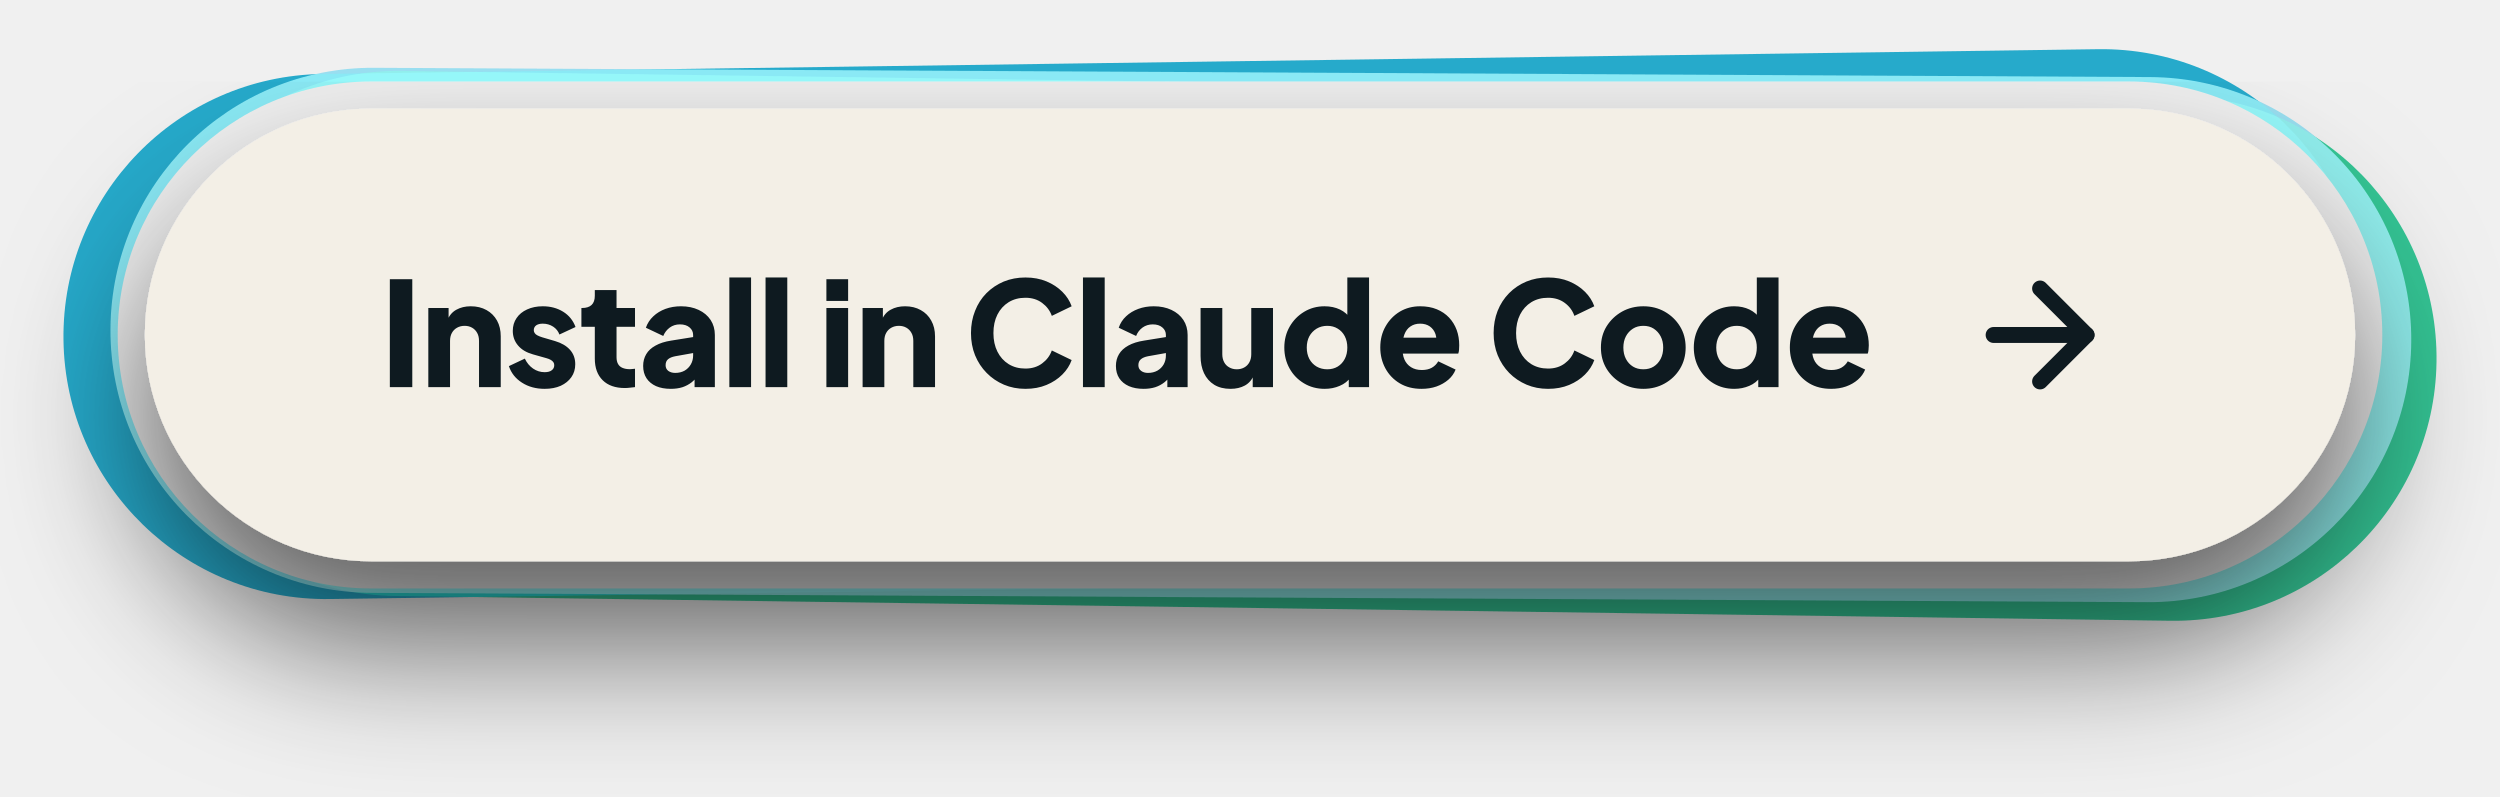
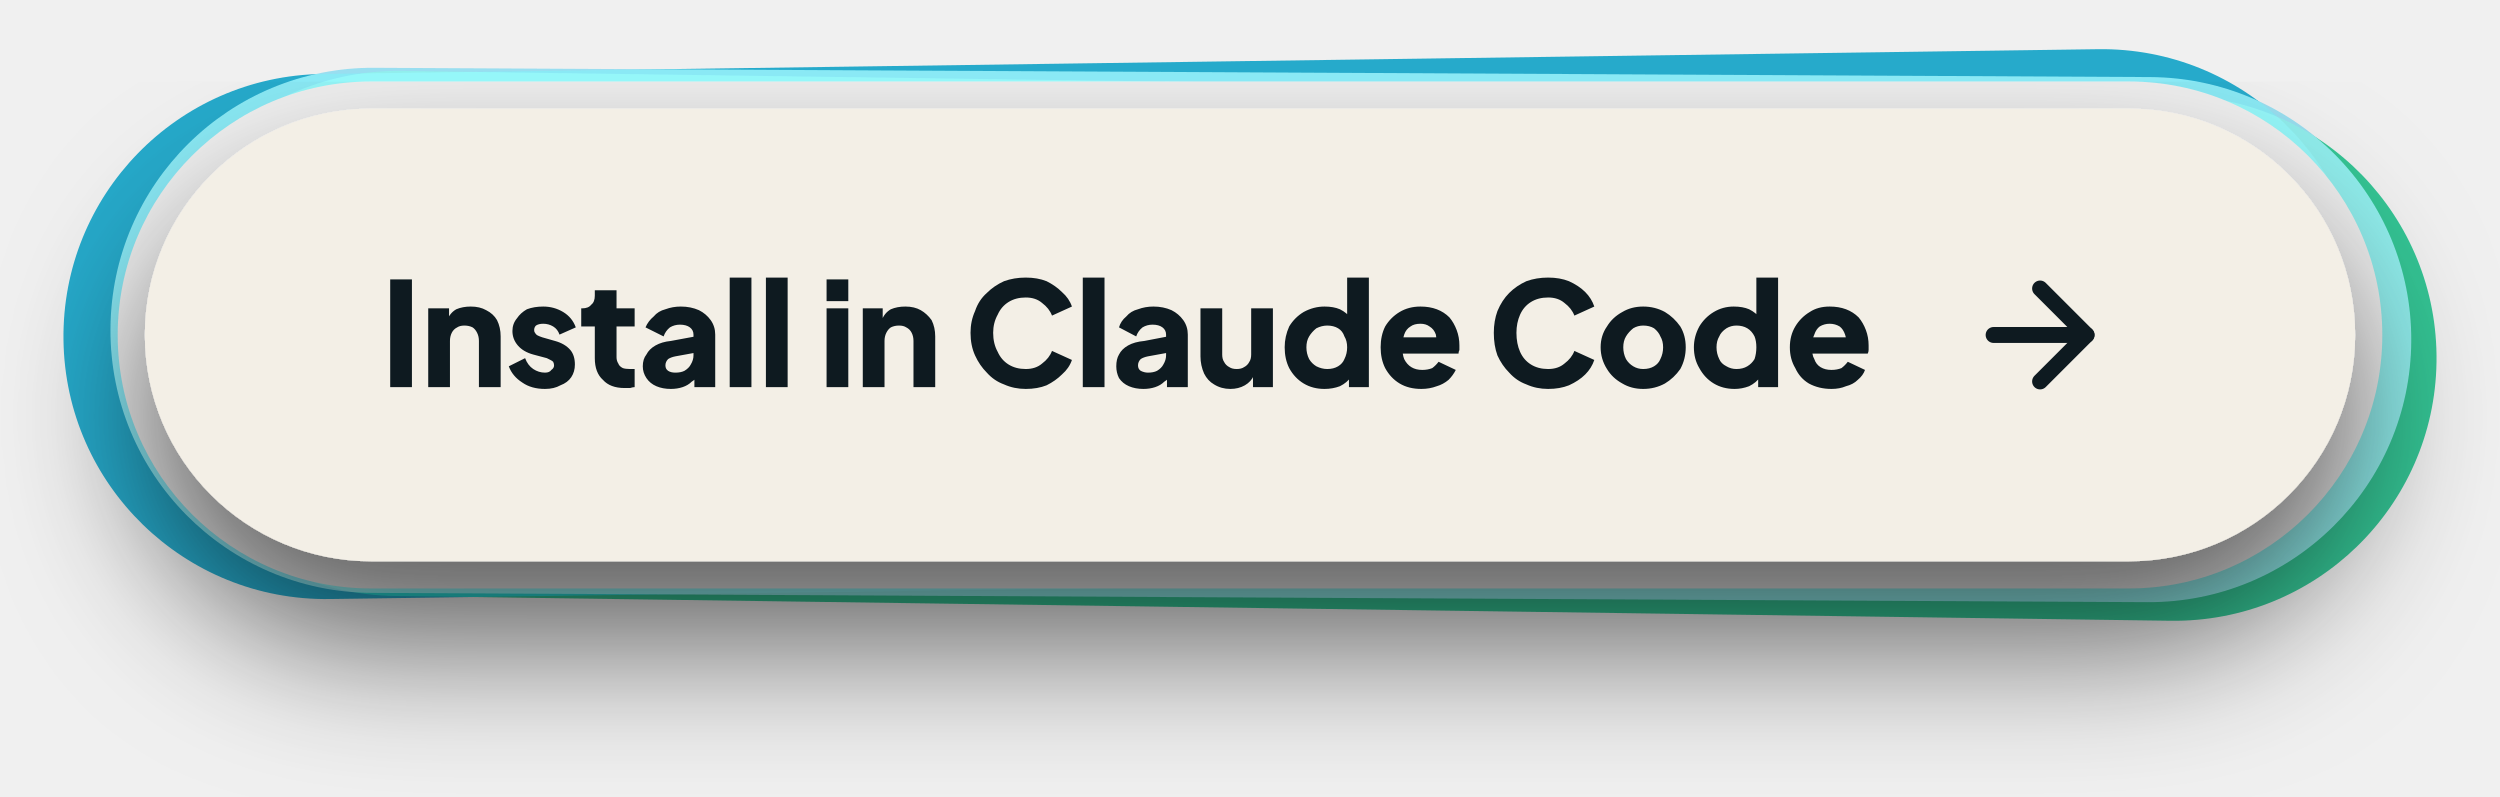
<svg xmlns="http://www.w3.org/2000/svg" width="276.14" height="88" viewBox="0 0 276.14 88" role="img" aria-label="Install in Claude Code" fill="none">
  <defs>
    <mask id="cut" maskUnits="userSpaceOnUse" x="0" y="0" width="276.14" height="88">
      <rect width="276.14" height="88" fill="#fff" />
      <rect x="13" y="9" width="250.14" height="56" rx="28.0" fill="#000" />
    </mask>
    <filter id="lift" x="-30%" y="-40%" width="160%" height="200%" color-interpolation-filters="sRGB">
      <feDropShadow dx="0" dy="9" stdDeviation="8" flood-color="#000000" flood-opacity="0.6" />
    </filter>
  </defs>
  <g mask="url(#cut)" style="isolation:isolate">
    <rect x="11" y="8" width="254.14" height="58" rx="29.0" transform="translate(-4 -1.2) rotate(-0.8 138.07 37)" fill="#0fa2c6" opacity=".9" style="mix-blend-mode:screen" />
    <rect x="11" y="8" width="254.14" height="58" rx="29.0" transform="translate(4 1.2) rotate(0.8 138.07 37)" fill="#1fbf8a" opacity=".9" style="mix-blend-mode:screen" />
    <rect x="11" y="8" width="254.14" height="58" rx="29.0" transform="translate(1.2 0) rotate(0.3 138.07 37)" fill="#8fdcef" opacity=".9" style="mix-blend-mode:screen" />
  </g>
  <rect x="16" y="12" width="244.14" height="50" rx="25.0" fill="#f3efe6" filter="url(#lift)" />
-   <path transform="translate(42 42.76)" fill="#0e1a20" d="M1.06 0V-11.92H3.54V0Z M5.31 0V-8.74H7.55V-7.01L7.42 -7.39Q7.73 -8.18 8.41 -8.55Q9.09 -8.93 10 -8.93Q10.99 -8.93 11.74 -8.51Q12.48 -8.1 12.9 -7.35Q13.31 -6.61 13.31 -5.61V0H10.91V-5.1Q10.91 -5.62 10.71 -5.98Q10.51 -6.35 10.15 -6.56Q9.79 -6.77 9.32 -6.77Q8.85 -6.77 8.48 -6.56Q8.11 -6.35 7.91 -5.98Q7.71 -5.62 7.71 -5.1V0Z M18.16 0.19Q16.72 0.19 15.66 -0.49Q14.59 -1.17 14.21 -2.32L15.97 -3.15Q16.3 -2.45 16.88 -2.05Q17.46 -1.65 18.16 -1.65Q18.67 -1.65 18.94 -1.86Q19.22 -2.06 19.22 -2.43Q19.22 -2.62 19.12 -2.76Q19.02 -2.9 18.83 -3.01Q18.64 -3.12 18.35 -3.2L16.86 -3.62Q15.79 -3.92 15.22 -4.6Q14.64 -5.28 14.64 -6.21Q14.64 -7.02 15.06 -7.63Q15.47 -8.24 16.22 -8.58Q16.98 -8.93 17.95 -8.93Q19.23 -8.93 20.2 -8.33Q21.17 -7.73 21.57 -6.64L19.79 -5.81Q19.6 -6.35 19.1 -6.68Q18.59 -7.01 17.95 -7.01Q17.49 -7.01 17.22 -6.82Q16.96 -6.62 16.96 -6.29Q16.96 -6.11 17.06 -5.97Q17.15 -5.82 17.37 -5.71Q17.58 -5.6 17.9 -5.5L19.3 -5.09Q20.38 -4.77 20.96 -4.12Q21.54 -3.47 21.54 -2.53Q21.54 -1.71 21.11 -1.1Q20.69 -0.5 19.94 -0.15Q19.18 0.19 18.16 0.19Z M27.02 0.1Q25.44 0.1 24.57 -0.76Q23.7 -1.62 23.7 -3.15V-6.66H22.22V-8.74H22.3Q22.98 -8.74 23.34 -9.07Q23.7 -9.41 23.7 -10.08V-10.72H26.1V-8.74H28.14V-6.66H26.1V-3.31Q26.1 -2.86 26.26 -2.57Q26.42 -2.27 26.75 -2.13Q27.09 -1.98 27.58 -1.98Q27.7 -1.98 27.84 -2Q27.98 -2.02 28.14 -2.03V0Q27.9 0.03 27.6 0.06Q27.3 0.1 27.02 0.1Z M32.1 0.19Q31.15 0.19 30.46 -0.11Q29.78 -0.42 29.41 -0.98Q29.04 -1.55 29.04 -2.34Q29.04 -3.07 29.38 -3.64Q29.71 -4.21 30.41 -4.59Q31.1 -4.98 32.14 -5.14L34.82 -5.57V-3.81L32.58 -3.41Q32.06 -3.31 31.79 -3.08Q31.52 -2.85 31.52 -2.42Q31.52 -2.02 31.82 -1.79Q32.13 -1.57 32.58 -1.57Q33.17 -1.57 33.62 -1.82Q34.06 -2.08 34.31 -2.52Q34.56 -2.96 34.56 -3.49V-5.76Q34.56 -6.26 34.17 -6.59Q33.78 -6.93 33.1 -6.93Q32.46 -6.93 31.98 -6.58Q31.49 -6.22 31.26 -5.65L29.34 -6.56Q29.6 -7.3 30.16 -7.82Q30.72 -8.35 31.5 -8.64Q32.29 -8.93 33.22 -8.93Q34.32 -8.93 35.17 -8.53Q36.02 -8.13 36.49 -7.42Q36.96 -6.7 36.96 -5.76V0H34.72V-1.41L35.26 -1.5Q34.88 -0.93 34.42 -0.55Q33.95 -0.18 33.38 0.01Q32.8 0.19 32.1 0.19Z M38.56 0V-12.11H40.96V0Z M42.56 0V-12.11H44.96V0Z M49.28 0V-8.74H51.68V0ZM49.28 -9.52V-11.92H51.68V-9.52Z M53.28 0V-8.74H55.52V-7.01L55.39 -7.39Q55.7 -8.18 56.38 -8.55Q57.06 -8.93 57.97 -8.93Q58.96 -8.93 59.7 -8.51Q60.45 -8.1 60.86 -7.35Q61.28 -6.61 61.28 -5.61V0H58.88V-5.1Q58.88 -5.62 58.68 -5.98Q58.48 -6.35 58.12 -6.56Q57.76 -6.77 57.29 -6.77Q56.82 -6.77 56.45 -6.56Q56.08 -6.35 55.88 -5.98Q55.68 -5.62 55.68 -5.1V0Z M71.26 0.19Q69.98 0.19 68.89 -0.27Q67.79 -0.74 66.98 -1.57Q66.16 -2.4 65.7 -3.52Q65.25 -4.64 65.25 -5.97Q65.25 -7.3 65.7 -8.42Q66.14 -9.55 66.96 -10.38Q67.78 -11.2 68.87 -11.66Q69.97 -12.11 71.26 -12.11Q72.56 -12.11 73.59 -11.68Q74.62 -11.25 75.34 -10.53Q76.06 -9.81 76.37 -8.93L74.18 -7.87Q73.87 -8.74 73.11 -9.3Q72.35 -9.87 71.26 -9.87Q70.21 -9.87 69.41 -9.38Q68.61 -8.88 68.17 -8.01Q67.73 -7.14 67.73 -5.97Q67.73 -4.8 68.17 -3.92Q68.61 -3.04 69.41 -2.54Q70.21 -2.05 71.26 -2.05Q72.35 -2.05 73.11 -2.62Q73.87 -3.18 74.18 -4.05L76.37 -2.99Q76.06 -2.11 75.34 -1.39Q74.62 -0.67 73.59 -0.24Q72.56 0.19 71.26 0.19Z M77.62 0V-12.11H80.02V0Z M84.32 0.19Q83.38 0.19 82.69 -0.11Q82 -0.42 81.63 -0.98Q81.26 -1.55 81.26 -2.34Q81.26 -3.07 81.6 -3.64Q81.94 -4.21 82.63 -4.59Q83.33 -4.98 84.37 -5.14L87.04 -5.57V-3.81L84.8 -3.41Q84.29 -3.31 84.02 -3.08Q83.74 -2.85 83.74 -2.42Q83.74 -2.02 84.05 -1.79Q84.35 -1.57 84.8 -1.57Q85.39 -1.57 85.84 -1.82Q86.29 -2.08 86.54 -2.52Q86.78 -2.96 86.78 -3.49V-5.76Q86.78 -6.26 86.39 -6.59Q86 -6.93 85.33 -6.93Q84.69 -6.93 84.2 -6.58Q83.71 -6.22 83.49 -5.65L81.57 -6.56Q81.82 -7.3 82.38 -7.82Q82.94 -8.35 83.73 -8.64Q84.51 -8.93 85.44 -8.93Q86.54 -8.93 87.39 -8.53Q88.24 -8.13 88.71 -7.42Q89.18 -6.7 89.18 -5.76V0H86.94V-1.41L87.49 -1.5Q87.1 -0.93 86.64 -0.55Q86.18 -0.18 85.6 0.01Q85.02 0.19 84.32 0.19Z M93.92 0.19Q92.86 0.19 92.12 -0.26Q91.38 -0.72 90.99 -1.54Q90.61 -2.35 90.61 -3.44V-8.74H93.01V-3.63Q93.01 -3.14 93.21 -2.76Q93.41 -2.38 93.78 -2.18Q94.14 -1.97 94.61 -1.97Q95.09 -1.97 95.45 -2.18Q95.81 -2.38 96.01 -2.76Q96.21 -3.14 96.21 -3.63V-8.74H98.61V0H96.37V-1.73L96.5 -1.34Q96.19 -0.56 95.51 -0.18Q94.83 0.19 93.92 0.19Z M104.32 0.19Q103.04 0.19 102.03 -0.42Q101.02 -1.02 100.44 -2.06Q99.86 -3.1 99.86 -4.37Q99.86 -5.65 100.45 -6.68Q101.04 -7.71 102.05 -8.32Q103.06 -8.93 104.3 -8.93Q105.26 -8.93 106.01 -8.57Q106.75 -8.21 107.18 -7.55L106.82 -7.07V-12.11H109.22V0H106.98V-1.6L107.2 -1.1Q106.75 -0.46 105.98 -0.14Q105.22 0.19 104.32 0.19ZM104.61 -1.97Q105.26 -1.97 105.76 -2.27Q106.26 -2.58 106.54 -3.12Q106.82 -3.66 106.82 -4.37Q106.82 -5.07 106.54 -5.62Q106.26 -6.16 105.76 -6.46Q105.26 -6.77 104.61 -6.77Q103.95 -6.77 103.43 -6.46Q102.91 -6.14 102.62 -5.61Q102.34 -5.07 102.34 -4.37Q102.34 -3.66 102.62 -3.12Q102.91 -2.58 103.43 -2.27Q103.95 -1.97 104.61 -1.97Z M115.02 0.19Q113.63 0.19 112.61 -0.42Q111.58 -1.04 111.02 -2.08Q110.46 -3.12 110.46 -4.38Q110.46 -5.7 111.05 -6.72Q111.63 -7.74 112.62 -8.34Q113.62 -8.93 114.86 -8.93Q115.9 -8.93 116.7 -8.6Q117.5 -8.27 118.06 -7.68Q118.61 -7.09 118.9 -6.31Q119.18 -5.54 119.18 -4.62Q119.18 -4.37 119.16 -4.12Q119.14 -3.87 119.07 -3.7H112.53V-5.46H117.71L116.58 -4.62Q116.74 -5.31 116.56 -5.85Q116.38 -6.38 115.94 -6.7Q115.5 -7.01 114.86 -7.01Q114.24 -7.01 113.79 -6.7Q113.34 -6.4 113.12 -5.81Q112.9 -5.22 112.94 -4.37Q112.88 -3.63 113.12 -3.07Q113.36 -2.51 113.86 -2.2Q114.35 -1.89 115.06 -1.89Q115.7 -1.89 116.15 -2.14Q116.61 -2.4 116.86 -2.85L118.78 -1.94Q118.53 -1.3 117.98 -0.82Q117.42 -0.34 116.67 -0.07Q115.92 0.19 115.02 0.19Z M128.99 0.19Q127.71 0.19 126.62 -0.27Q125.52 -0.74 124.7 -1.57Q123.89 -2.4 123.43 -3.52Q122.98 -4.64 122.98 -5.97Q122.98 -7.3 123.42 -8.42Q123.87 -9.55 124.69 -10.38Q125.5 -11.2 126.6 -11.66Q127.7 -12.11 128.99 -12.11Q130.29 -12.11 131.32 -11.68Q132.35 -11.25 133.07 -10.53Q133.79 -9.81 134.1 -8.93L131.9 -7.87Q131.6 -8.74 130.84 -9.3Q130.08 -9.87 128.99 -9.87Q127.94 -9.87 127.14 -9.38Q126.34 -8.88 125.9 -8.01Q125.46 -7.14 125.46 -5.97Q125.46 -4.8 125.9 -3.92Q126.34 -3.04 127.14 -2.54Q127.94 -2.05 128.99 -2.05Q130.08 -2.05 130.84 -2.62Q131.6 -3.18 131.9 -4.05L134.1 -2.99Q133.79 -2.11 133.07 -1.39Q132.35 -0.67 131.32 -0.24Q130.29 0.19 128.99 0.19Z M139.52 0.19Q138.22 0.19 137.16 -0.4Q136.1 -0.99 135.46 -2.02Q134.83 -3.06 134.83 -4.37Q134.83 -5.7 135.46 -6.72Q136.1 -7.74 137.16 -8.34Q138.22 -8.93 139.52 -8.93Q140.82 -8.93 141.87 -8.34Q142.93 -7.74 143.56 -6.72Q144.19 -5.7 144.19 -4.37Q144.19 -3.06 143.56 -2.02Q142.93 -0.99 141.87 -0.4Q140.82 0.19 139.52 0.19ZM139.52 -1.97Q140.18 -1.97 140.66 -2.27Q141.15 -2.58 141.43 -3.12Q141.71 -3.66 141.71 -4.37Q141.71 -5.07 141.43 -5.61Q141.15 -6.14 140.66 -6.46Q140.18 -6.77 139.52 -6.77Q138.86 -6.77 138.37 -6.46Q137.87 -6.14 137.59 -5.61Q137.31 -5.07 137.31 -4.37Q137.31 -3.66 137.59 -3.12Q137.87 -2.58 138.37 -2.27Q138.86 -1.97 139.52 -1.97Z M149.55 0.19Q148.27 0.19 147.26 -0.42Q146.26 -1.02 145.67 -2.06Q145.09 -3.1 145.09 -4.37Q145.09 -5.65 145.68 -6.68Q146.27 -7.71 147.28 -8.32Q148.29 -8.93 149.54 -8.93Q150.5 -8.93 151.24 -8.57Q151.98 -8.21 152.42 -7.55L152.05 -7.07V-12.11H154.45V0H152.21V-1.6L152.43 -1.1Q151.98 -0.46 151.22 -0.14Q150.45 0.19 149.55 0.19ZM149.84 -1.97Q150.5 -1.97 150.99 -2.27Q151.49 -2.58 151.77 -3.12Q152.05 -3.66 152.05 -4.37Q152.05 -5.07 151.77 -5.62Q151.49 -6.16 150.99 -6.46Q150.5 -6.77 149.84 -6.77Q149.18 -6.77 148.66 -6.46Q148.14 -6.14 147.86 -5.61Q147.57 -5.07 147.57 -4.37Q147.57 -3.66 147.86 -3.12Q148.14 -2.58 148.66 -2.27Q149.18 -1.97 149.84 -1.97Z M160.26 0.19Q158.86 0.19 157.84 -0.42Q156.82 -1.04 156.26 -2.08Q155.7 -3.12 155.7 -4.38Q155.7 -5.7 156.28 -6.72Q156.86 -7.74 157.86 -8.34Q158.85 -8.93 160.1 -8.93Q161.14 -8.93 161.94 -8.6Q162.74 -8.27 163.29 -7.68Q163.84 -7.09 164.13 -6.31Q164.42 -5.54 164.42 -4.62Q164.42 -4.37 164.39 -4.12Q164.37 -3.87 164.3 -3.7H157.76V-5.46H162.94L161.81 -4.62Q161.97 -5.31 161.79 -5.85Q161.62 -6.38 161.18 -6.7Q160.74 -7.01 160.1 -7.01Q159.47 -7.01 159.02 -6.7Q158.58 -6.4 158.35 -5.81Q158.13 -5.22 158.18 -4.37Q158.11 -3.63 158.35 -3.07Q158.59 -2.51 159.09 -2.2Q159.58 -1.89 160.29 -1.89Q160.93 -1.89 161.38 -2.14Q161.84 -2.4 162.1 -2.85L164.02 -1.94Q163.76 -1.3 163.21 -0.82Q162.66 -0.34 161.9 -0.07Q161.15 0.19 160.26 0.19Z" />
+   <path transform="translate(42 42.76)" fill="#0e1a20" d="M1.1 0V-11.9H3.5V0Z M5.3 0V-8.7H7.6V-7L7.4 -7.4Q7.7 -8.2 8.4 -8.6Q9.1 -8.9 10 -8.9Q11 -8.9 11.7 -8.5Q12.5 -8.1 12.9 -7.4Q13.3 -6.6 13.3 -5.6V0H10.9V-5.1Q10.9 -5.6 10.7 -6Q10.5 -6.4 10.2 -6.6Q9.8 -6.8 9.3 -6.8Q8.8 -6.8 8.5 -6.6Q8.1 -6.4 7.9 -6Q7.7 -5.6 7.7 -5.1V0Z M18.2 0.2Q16.7 0.2 15.7 -0.5Q14.6 -1.2 14.2 -2.3L16 -3.2Q16.3 -2.4 16.9 -2Q17.5 -1.6 18.2 -1.6Q18.7 -1.6 18.9 -1.9Q19.2 -2.1 19.2 -2.4Q19.2 -2.6 19.1 -2.8Q19 -2.9 18.8 -3Q18.6 -3.1 18.4 -3.2L16.9 -3.6Q15.8 -3.9 15.2 -4.6Q14.6 -5.3 14.6 -6.2Q14.6 -7 15.1 -7.6Q15.5 -8.2 16.2 -8.6Q17 -8.9 18 -8.9Q19.2 -8.9 20.2 -8.3Q21.2 -7.7 21.6 -6.6L19.8 -5.8Q19.6 -6.4 19.1 -6.7Q18.6 -7 18 -7Q17.5 -7 17.2 -6.8Q17 -6.6 17 -6.3Q17 -6.1 17.1 -6Q17.2 -5.8 17.4 -5.7Q17.6 -5.6 17.9 -5.5L19.3 -5.1Q20.4 -4.8 21 -4.1Q21.5 -3.5 21.5 -2.5Q21.5 -1.7 21.1 -1.1Q20.7 -0.5 19.9 -0.2Q19.2 0.2 18.2 0.2Z M27 0.1Q25.4 0.1 24.6 -0.8Q23.7 -1.6 23.7 -3.2V-6.7H22.2V-8.7H22.3Q23 -8.7 23.3 -9.1Q23.7 -9.4 23.7 -10.1V-10.7H26.1V-8.7H28.1V-6.7H26.1V-3.3Q26.1 -2.9 26.3 -2.6Q26.4 -2.3 26.8 -2.1Q27.1 -2 27.6 -2Q27.7 -2 27.8 -2Q28 -2 28.1 -2V0Q27.9 0 27.6 0.1Q27.3 0.1 27 0.1Z M32.1 0.2Q31.2 0.2 30.5 -0.1Q29.8 -0.4 29.4 -1Q29 -1.6 29 -2.3Q29 -3.1 29.4 -3.6Q29.7 -4.2 30.4 -4.6Q31.1 -5 32.1 -5.1L34.8 -5.6V-3.8L32.6 -3.4Q32.1 -3.3 31.8 -3.1Q31.5 -2.8 31.5 -2.4Q31.5 -2 31.8 -1.8Q32.1 -1.6 32.6 -1.6Q33.2 -1.6 33.6 -1.8Q34.1 -2.1 34.3 -2.5Q34.6 -3 34.6 -3.5V-5.8Q34.6 -6.3 34.2 -6.6Q33.8 -6.9 33.1 -6.9Q32.5 -6.9 32 -6.6Q31.5 -6.2 31.3 -5.6L29.3 -6.6Q29.6 -7.3 30.2 -7.8Q30.7 -8.4 31.5 -8.6Q32.3 -8.9 33.2 -8.9Q34.3 -8.9 35.2 -8.5Q36 -8.1 36.5 -7.4Q37 -6.7 37 -5.8V0H34.7V-1.4L35.3 -1.5Q34.9 -0.9 34.4 -0.6Q34 -0.2 33.4 0Q32.8 0.2 32.1 0.2Z M38.6 0V-12.1H41V0Z M42.6 0V-12.1H45V0Z M49.3 0V-8.7H51.7V0ZM49.3 -9.5V-11.9H51.7V-9.5Z M53.3 0V-8.7H55.5V-7L55.4 -7.4Q55.7 -8.2 56.4 -8.6Q57.1 -8.9 58 -8.9Q59 -8.9 59.7 -8.5Q60.4 -8.1 60.9 -7.4Q61.3 -6.6 61.3 -5.6V0H58.9V-5.1Q58.9 -5.6 58.7 -6Q58.5 -6.4 58.1 -6.6Q57.8 -6.8 57.3 -6.8Q56.8 -6.8 56.4 -6.6Q56.1 -6.4 55.9 -6Q55.7 -5.6 55.7 -5.1V0Z M71.3 0.2Q70 0.2 68.9 -0.3Q67.8 -0.7 67 -1.6Q66.2 -2.4 65.7 -3.5Q65.2 -4.6 65.2 -6Q65.2 -7.3 65.7 -8.4Q66.1 -9.6 67 -10.4Q67.8 -11.2 68.9 -11.7Q70 -12.1 71.3 -12.1Q72.6 -12.1 73.6 -11.7Q74.6 -11.2 75.3 -10.5Q76.1 -9.8 76.4 -8.9L74.2 -7.9Q73.9 -8.7 73.1 -9.3Q72.4 -9.9 71.3 -9.9Q70.2 -9.9 69.4 -9.4Q68.6 -8.9 68.2 -8Q67.7 -7.1 67.7 -6Q67.7 -4.8 68.2 -3.9Q68.6 -3 69.4 -2.5Q70.2 -2 71.3 -2Q72.4 -2 73.1 -2.6Q73.9 -3.2 74.2 -4L76.4 -3Q76.1 -2.1 75.3 -1.4Q74.6 -0.7 73.6 -0.2Q72.6 0.2 71.3 0.2Z M77.6 0V-12.1H80V0Z M84.3 0.2Q83.4 0.2 82.7 -0.1Q82 -0.4 81.6 -1Q81.3 -1.6 81.3 -2.3Q81.3 -3.1 81.6 -3.6Q81.9 -4.2 82.6 -4.6Q83.3 -5 84.4 -5.1L87 -5.6V-3.8L84.8 -3.4Q84.3 -3.3 84 -3.1Q83.7 -2.8 83.7 -2.4Q83.7 -2 84 -1.8Q84.4 -1.6 84.8 -1.6Q85.4 -1.6 85.8 -1.8Q86.3 -2.1 86.5 -2.5Q86.8 -3 86.8 -3.5V-5.8Q86.8 -6.3 86.4 -6.6Q86 -6.9 85.3 -6.9Q84.7 -6.9 84.2 -6.6Q83.7 -6.2 83.5 -5.6L81.6 -6.6Q81.8 -7.3 82.4 -7.8Q82.9 -8.4 83.7 -8.6Q84.5 -8.9 85.4 -8.9Q86.5 -8.9 87.4 -8.5Q88.2 -8.1 88.7 -7.4Q89.2 -6.7 89.2 -5.8V0H86.9V-1.4L87.5 -1.5Q87.1 -0.9 86.6 -0.6Q86.2 -0.2 85.6 0Q85 0.2 84.3 0.2Z M93.9 0.2Q92.9 0.2 92.1 -0.3Q91.4 -0.7 91 -1.5Q90.6 -2.4 90.6 -3.4V-8.7H93V-3.6Q93 -3.1 93.2 -2.8Q93.4 -2.4 93.8 -2.2Q94.1 -2 94.6 -2Q95.1 -2 95.4 -2.2Q95.8 -2.4 96 -2.8Q96.2 -3.1 96.2 -3.6V-8.7H98.6V0H96.4V-1.7L96.5 -1.3Q96.2 -0.6 95.5 -0.2Q94.8 0.2 93.9 0.2Z M104.3 0.2Q103 0.2 102 -0.4Q101 -1 100.4 -2.1Q99.9 -3.1 99.9 -4.4Q99.9 -5.6 100.4 -6.7Q101 -7.7 102 -8.3Q103.1 -8.9 104.3 -8.9Q105.3 -8.9 106 -8.6Q106.8 -8.2 107.2 -7.6L106.8 -7.1V-12.1H109.2V0H107V-1.6L107.2 -1.1Q106.8 -0.5 106 -0.1Q105.2 0.2 104.3 0.2ZM104.6 -2Q105.3 -2 105.8 -2.3Q106.3 -2.6 106.5 -3.1Q106.8 -3.7 106.8 -4.4Q106.8 -5.1 106.5 -5.6Q106.3 -6.2 105.8 -6.5Q105.3 -6.8 104.6 -6.8Q104 -6.8 103.4 -6.5Q102.9 -6.1 102.6 -5.6Q102.3 -5.1 102.3 -4.4Q102.3 -3.7 102.6 -3.1Q102.9 -2.6 103.4 -2.3Q104 -2 104.6 -2Z M115 0.2Q113.6 0.2 112.6 -0.4Q111.6 -1 111 -2.1Q110.5 -3.1 110.5 -4.4Q110.5 -5.7 111 -6.7Q111.6 -7.7 112.6 -8.3Q113.6 -8.9 114.9 -8.9Q115.9 -8.9 116.7 -8.6Q117.5 -8.3 118.1 -7.7Q118.6 -7.1 118.9 -6.3Q119.2 -5.5 119.2 -4.6Q119.2 -4.4 119.2 -4.1Q119.1 -3.9 119.1 -3.7H112.5V-5.5H117.7L116.6 -4.6Q116.7 -5.3 116.6 -5.8Q116.4 -6.4 115.9 -6.7Q115.5 -7 114.9 -7Q114.2 -7 113.8 -6.7Q113.3 -6.4 113.1 -5.8Q112.9 -5.2 112.9 -4.4Q112.9 -3.6 113.1 -3.1Q113.4 -2.5 113.9 -2.2Q114.4 -1.9 115.1 -1.9Q115.7 -1.9 116.2 -2.1Q116.6 -2.4 116.9 -2.8L118.8 -1.9Q118.5 -1.3 118 -0.8Q117.4 -0.3 116.7 -0.1Q115.9 0.2 115 0.2Z M129 0.2Q127.7 0.2 126.6 -0.3Q125.5 -0.7 124.7 -1.6Q123.9 -2.4 123.4 -3.5Q123 -4.6 123 -6Q123 -7.3 123.4 -8.4Q123.9 -9.6 124.7 -10.4Q125.5 -11.2 126.6 -11.7Q127.7 -12.1 129 -12.1Q130.3 -12.1 131.3 -11.7Q132.4 -11.2 133.1 -10.5Q133.8 -9.8 134.1 -8.9L131.9 -7.9Q131.6 -8.7 130.8 -9.3Q130.1 -9.9 129 -9.9Q127.9 -9.9 127.1 -9.4Q126.3 -8.9 125.9 -8Q125.5 -7.1 125.5 -6Q125.5 -4.8 125.9 -3.9Q126.3 -3 127.1 -2.5Q127.9 -2 129 -2Q130.1 -2 130.8 -2.6Q131.6 -3.2 131.9 -4L134.1 -3Q133.8 -2.1 133.1 -1.4Q132.4 -0.7 131.3 -0.2Q130.3 0.2 129 0.2Z M139.5 0.2Q138.2 0.2 137.2 -0.4Q136.1 -1 135.5 -2Q134.8 -3.1 134.8 -4.4Q134.8 -5.7 135.5 -6.7Q136.1 -7.7 137.2 -8.3Q138.2 -8.9 139.5 -8.9Q140.8 -8.9 141.9 -8.3Q142.9 -7.7 143.6 -6.7Q144.2 -5.7 144.2 -4.4Q144.2 -3.1 143.6 -2Q142.9 -1 141.9 -0.4Q140.8 0.2 139.5 0.2ZM139.5 -2Q140.2 -2 140.7 -2.3Q141.2 -2.6 141.4 -3.1Q141.7 -3.7 141.7 -4.4Q141.7 -5.1 141.4 -5.6Q141.2 -6.1 140.7 -6.5Q140.2 -6.8 139.5 -6.8Q138.9 -6.8 138.4 -6.5Q137.9 -6.1 137.6 -5.6Q137.3 -5.1 137.3 -4.4Q137.3 -3.7 137.6 -3.1Q137.9 -2.6 138.4 -2.3Q138.9 -2 139.5 -2Z M149.6 0.2Q148.3 0.2 147.3 -0.4Q146.3 -1 145.7 -2.1Q145.1 -3.1 145.1 -4.4Q145.1 -5.6 145.7 -6.7Q146.3 -7.7 147.3 -8.3Q148.3 -8.9 149.5 -8.9Q150.5 -8.9 151.2 -8.6Q152 -8.2 152.4 -7.6L152 -7.1V-12.1H154.4V0H152.2V-1.6L152.4 -1.1Q152 -0.5 151.2 -0.1Q150.4 0.2 149.6 0.2ZM149.8 -2Q150.5 -2 151 -2.3Q151.5 -2.6 151.8 -3.1Q152 -3.7 152 -4.4Q152 -5.1 151.8 -5.6Q151.5 -6.2 151 -6.5Q150.5 -6.8 149.8 -6.8Q149.2 -6.8 148.7 -6.5Q148.1 -6.1 147.9 -5.6Q147.6 -5.1 147.6 -4.4Q147.6 -3.7 147.9 -3.1Q148.1 -2.6 148.7 -2.3Q149.2 -2 149.8 -2Z M160.3 0.2Q158.9 0.2 157.8 -0.4Q156.8 -1 156.3 -2.1Q155.7 -3.1 155.7 -4.4Q155.7 -5.7 156.3 -6.7Q156.9 -7.7 157.9 -8.3Q158.8 -8.9 160.1 -8.9Q161.1 -8.9 161.9 -8.6Q162.7 -8.3 163.3 -7.7Q163.8 -7.1 164.1 -6.3Q164.4 -5.5 164.4 -4.6Q164.4 -4.4 164.4 -4.1Q164.4 -3.9 164.3 -3.7H157.8V-5.5H162.9L161.8 -4.6Q162 -5.3 161.8 -5.8Q161.6 -6.4 161.2 -6.7Q160.7 -7 160.1 -7Q159.5 -7 159 -6.7Q158.6 -6.4 158.4 -5.8Q158.1 -5.2 158.2 -4.4Q158.1 -3.6 158.4 -3.1Q158.6 -2.5 159.1 -2.2Q159.6 -1.9 160.3 -1.9Q160.9 -1.9 161.4 -2.1Q161.8 -2.4 162.1 -2.8L164 -1.9Q163.8 -1.3 163.2 -0.8Q162.7 -0.3 161.9 -0.1Q161.2 0.2 160.3 0.2Z" />
  <g transform="translate(216.54 28.2) scale(0.7333)" fill="none" stroke="#0e1a20" stroke-width="2.4" stroke-linecap="round" stroke-linejoin="round">
    <path d="M5 12h14" />
    <path d="m12 5 7 7-7 7" />
  </g>
</svg>
